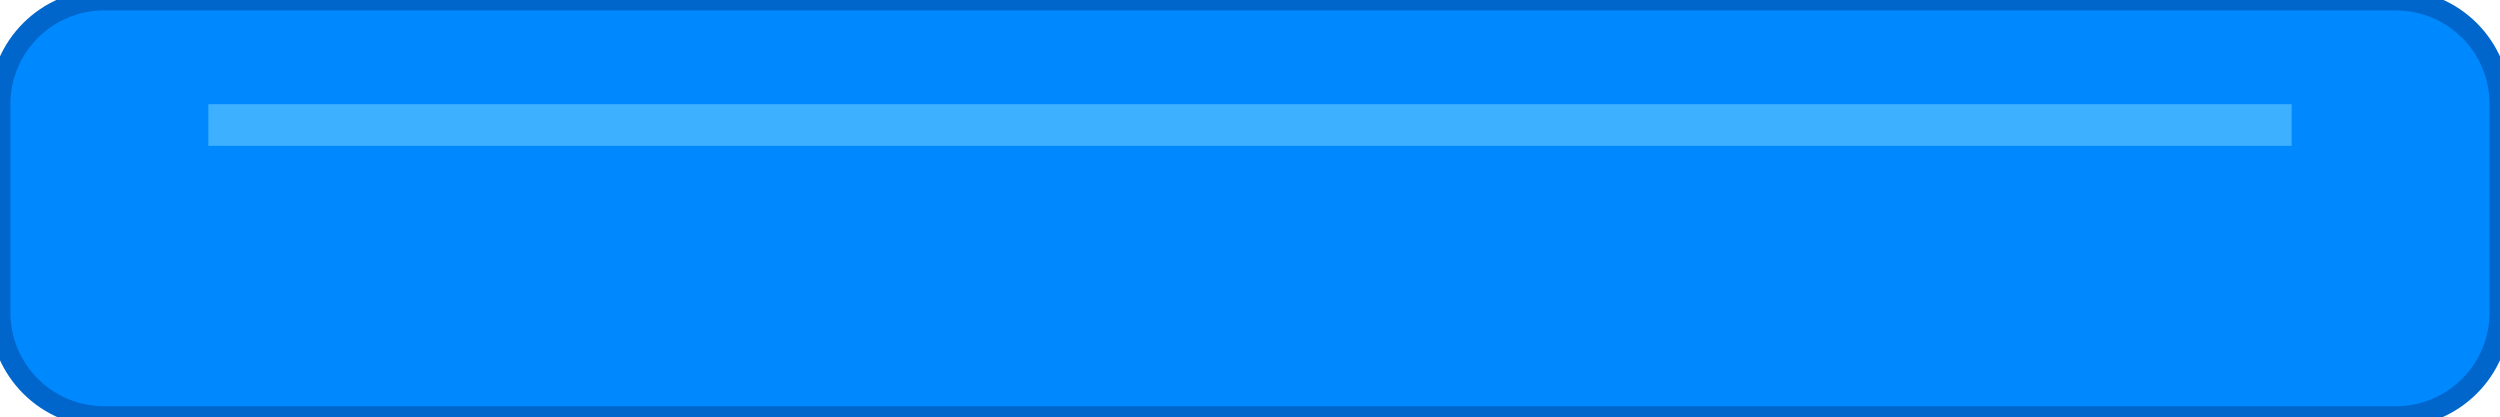
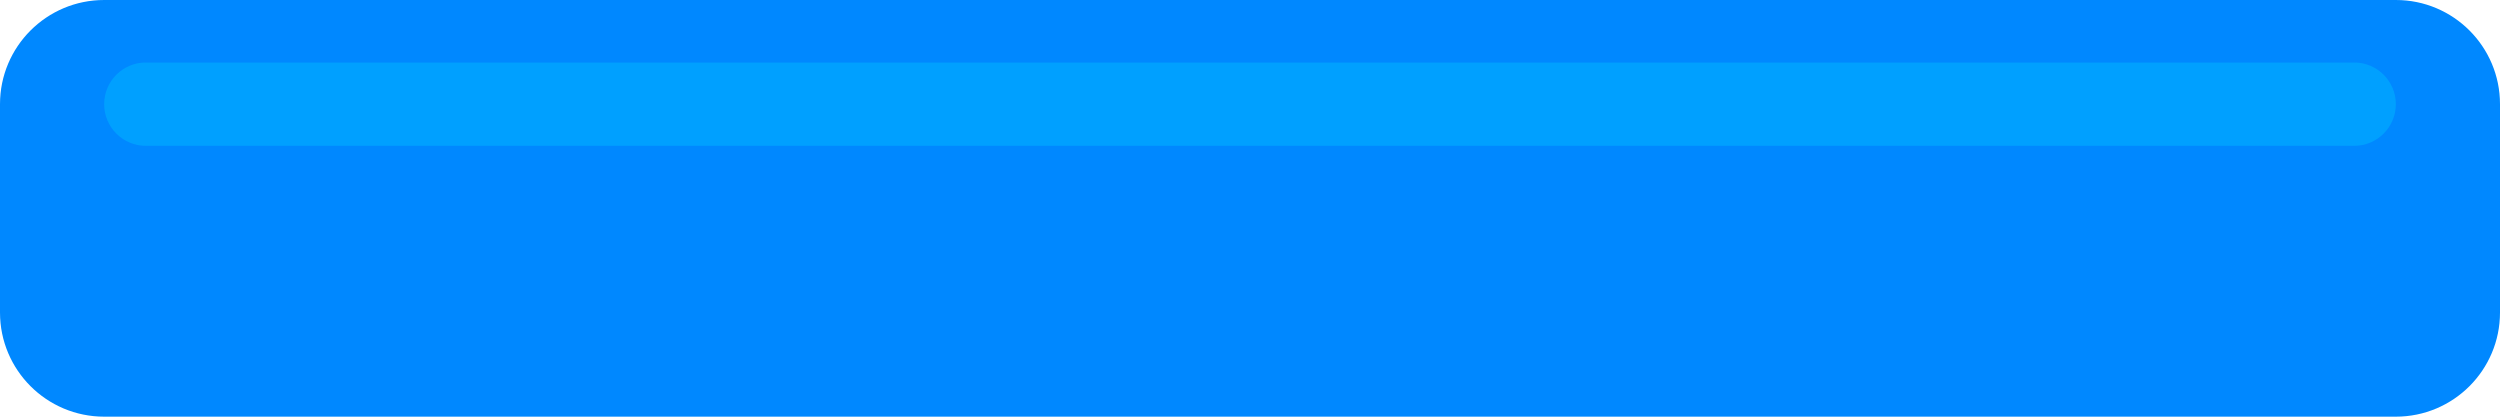
<svg xmlns="http://www.w3.org/2000/svg" width="120" height="20" viewBox="0 0 120 20">
-   <rect width="120" height="20" rx="5" ry="5" fill="#0088FF" stroke="#0066CC" stroke-width="1" />
-   <rect x="10" y="5" width="100" height="2" fill="#66CCFF" opacity="0.6" />
+   <rect width="120" height="20" rx="5" ry="5" fill="#0088FF" />
+   <rect x="5" y="3" width="110" height="4" rx="2" ry="2" fill="#00AAFF" opacity="0.7" />
</svg>
